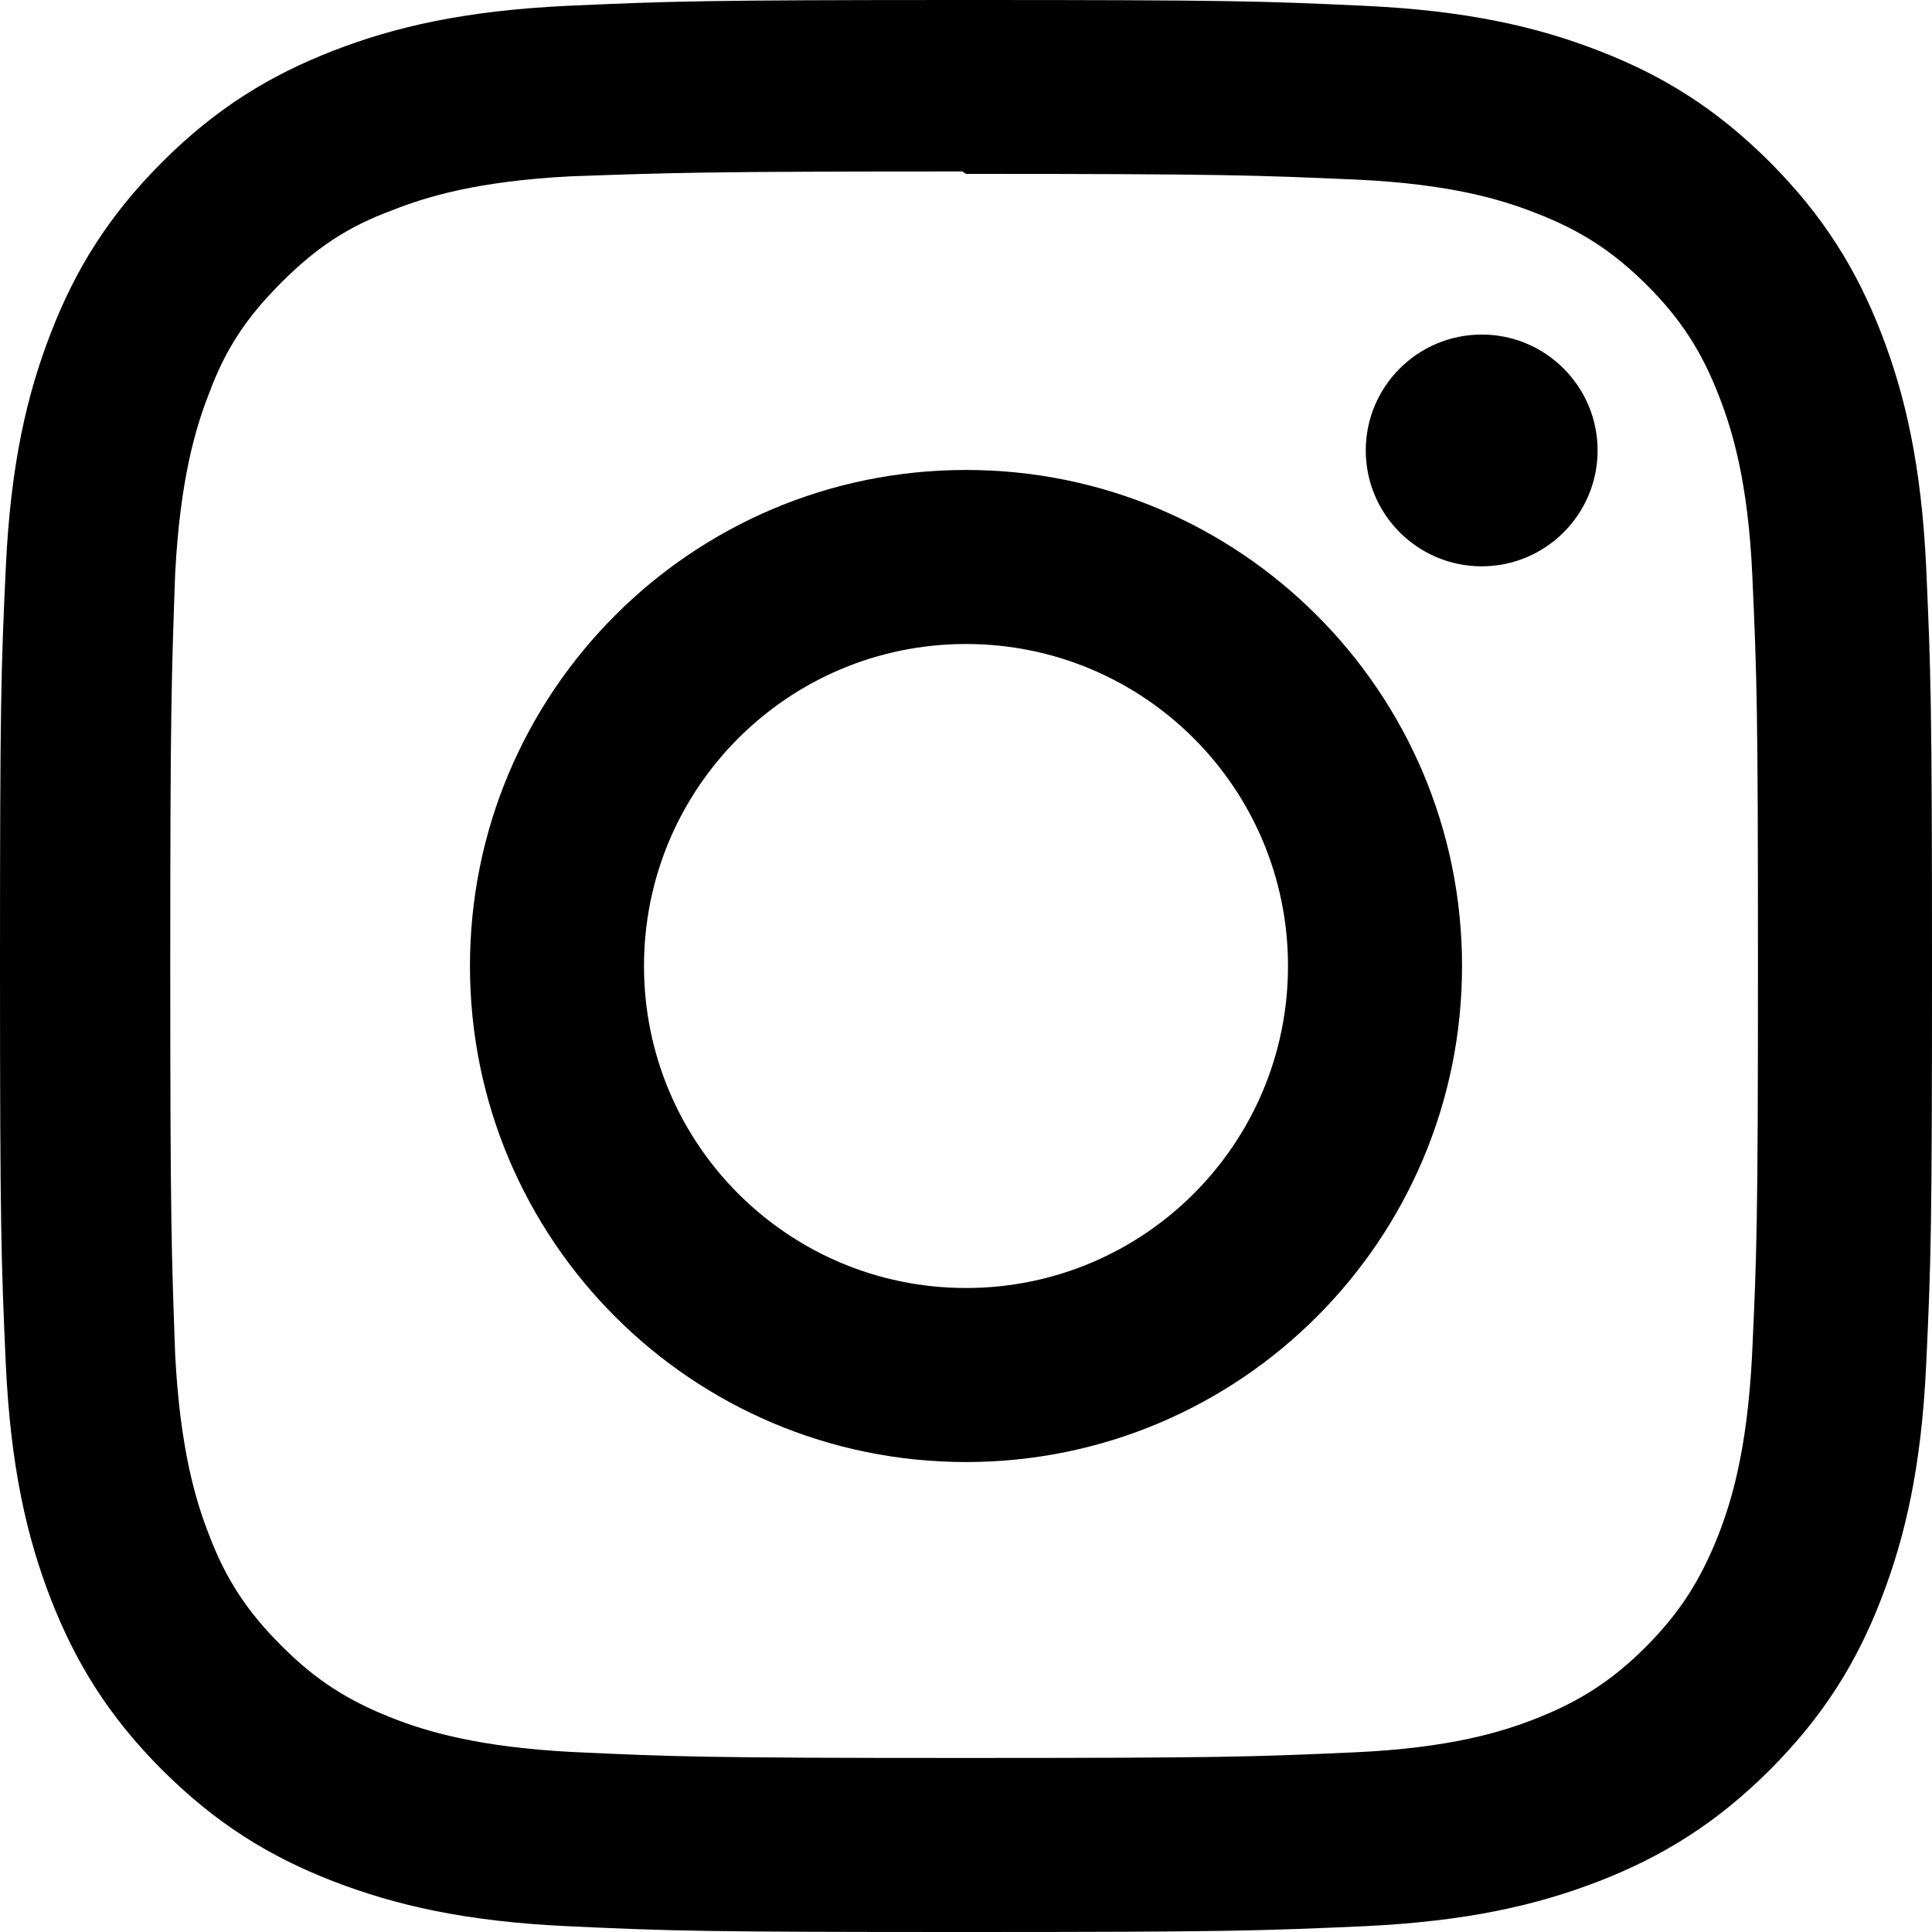
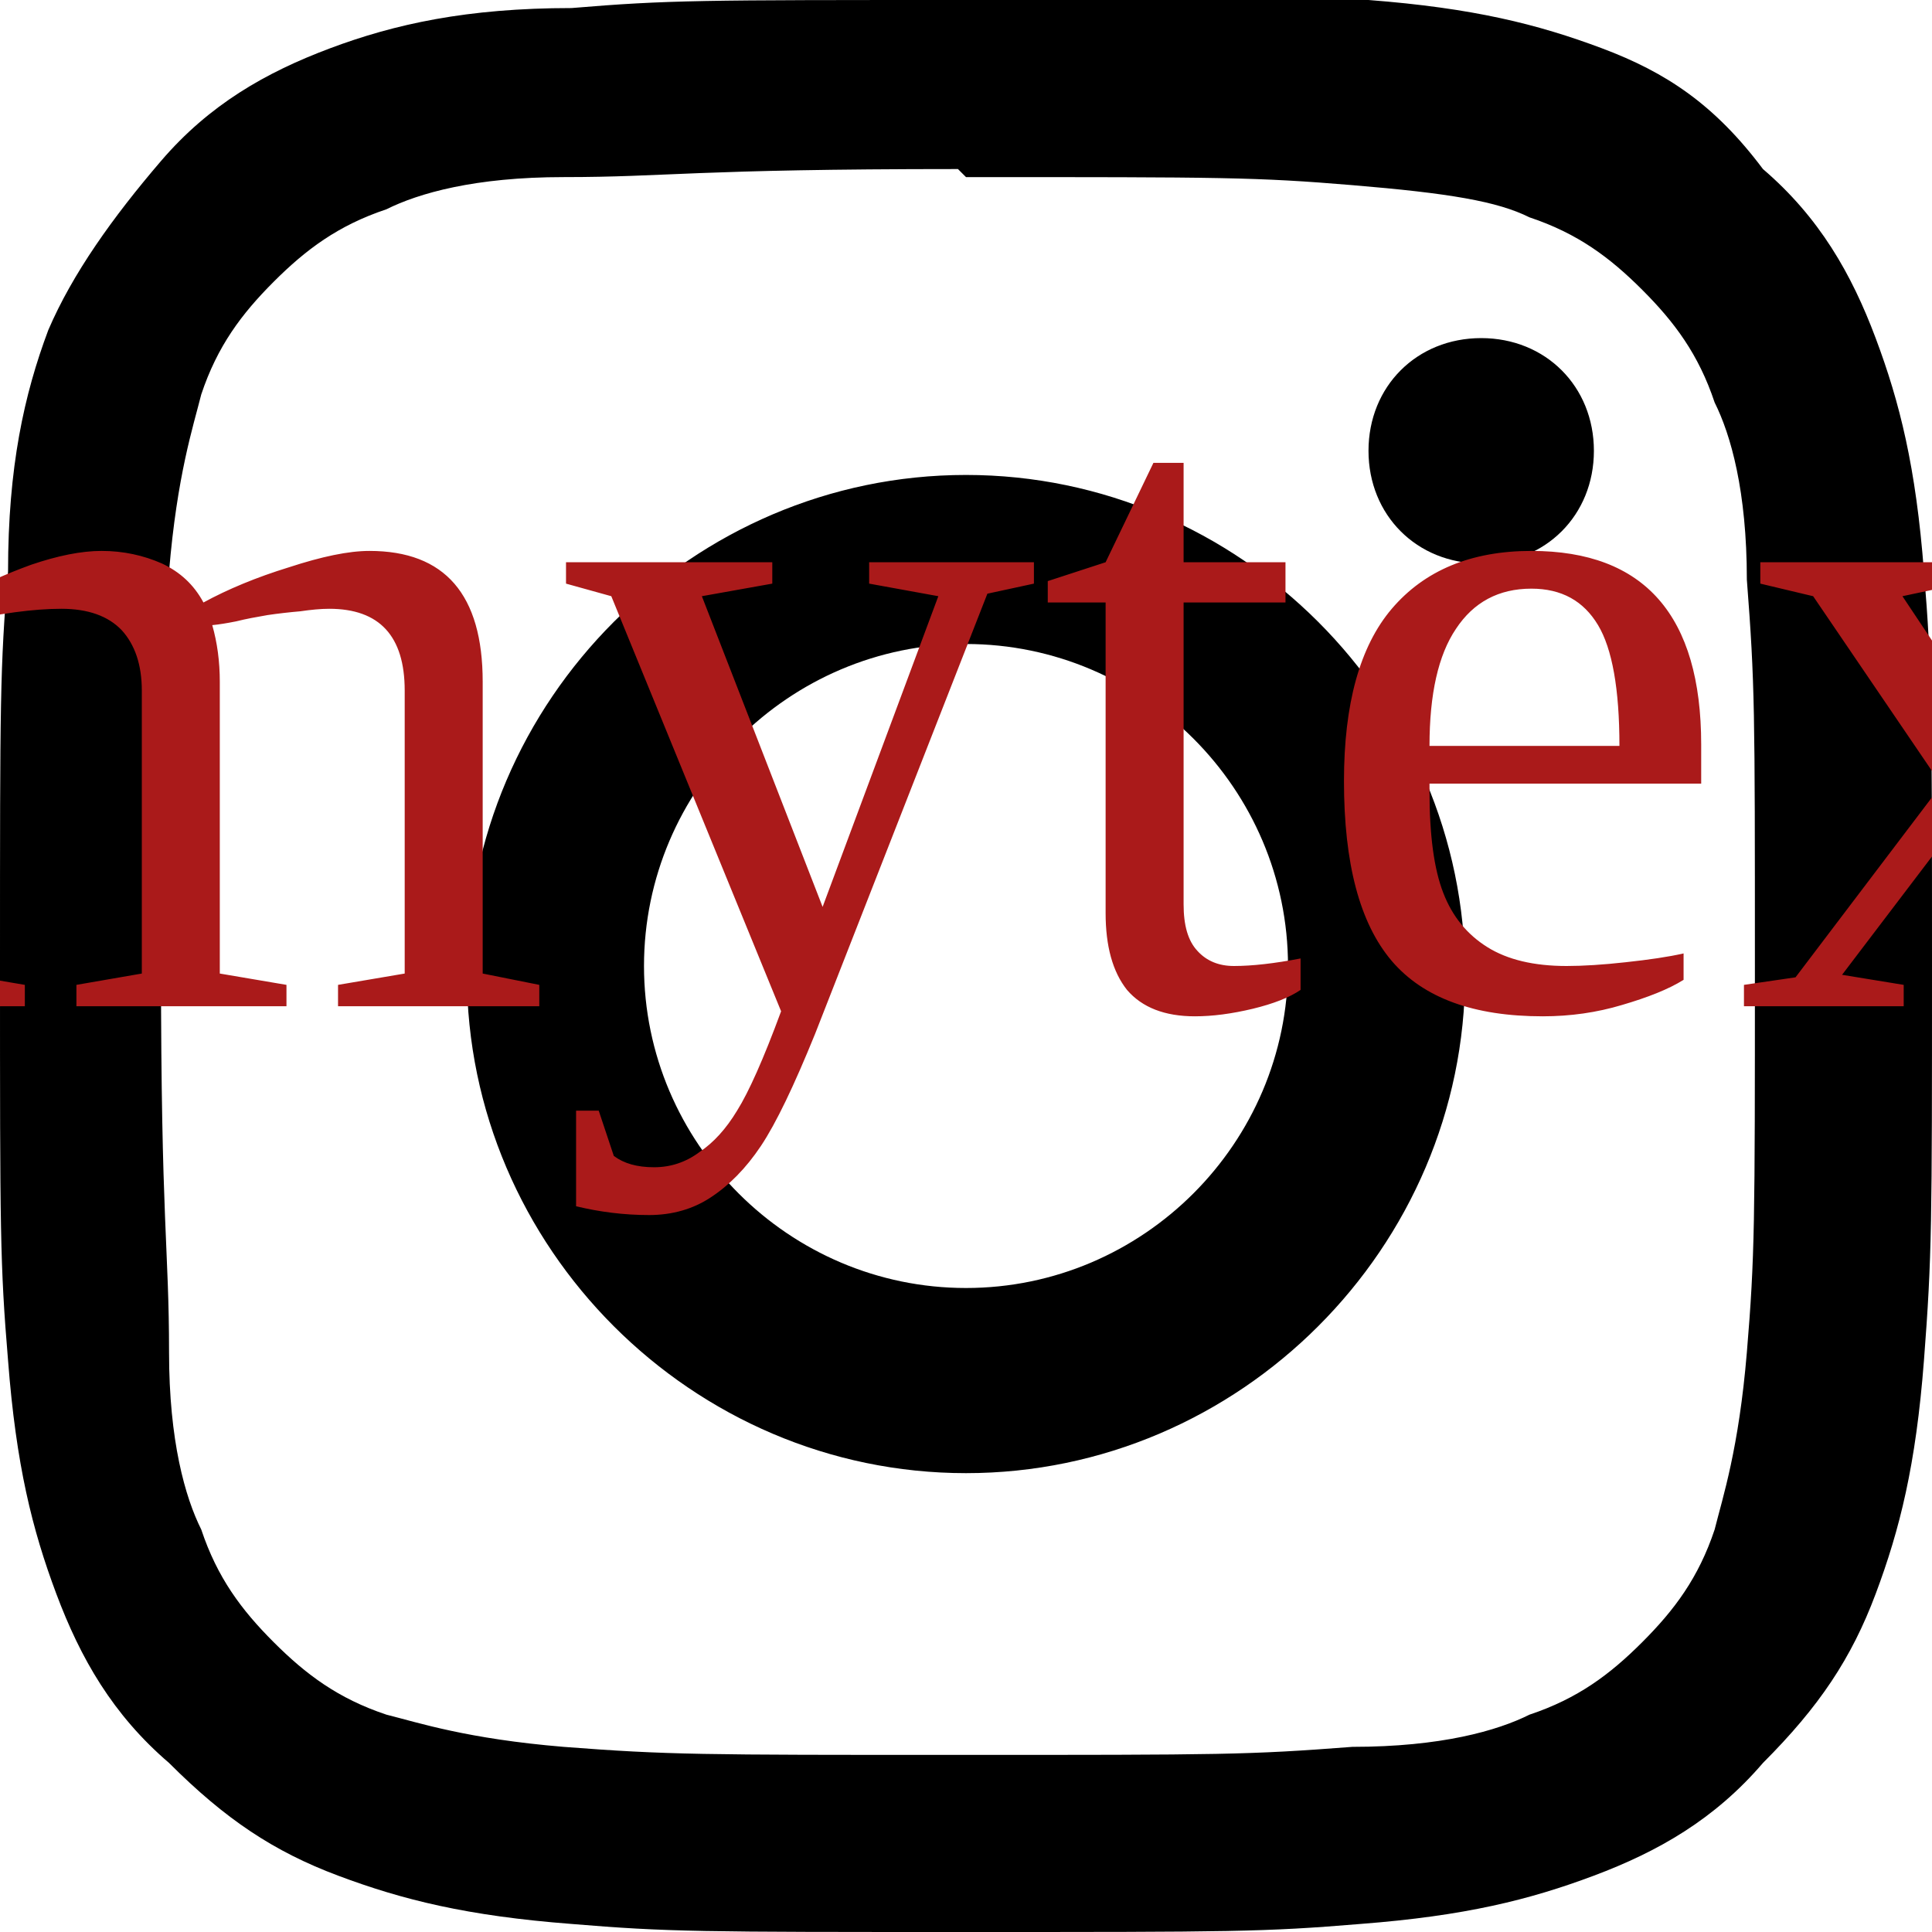
<svg xmlns="http://www.w3.org/2000/svg" role="img" viewBox="0 0 24 24">
-   <path d="M12 0C8.74 0 8.333.015 7.053.072 5.775.132 4.905.333 4.14.63c-.789.306-1.459.717-2.126 1.384S.935 3.35.63 4.14C.333 4.905.131 5.775.072 7.053.012 8.333 0 8.74 0 12s.015 3.667.072 4.947c.06 1.277.261 2.148.558 2.913.306.788.717 1.459 1.384 2.126.667.666 1.336 1.079 2.126 1.384.766.296 1.636.499 2.913.558C8.333 23.988 8.74 24 12 24s3.667-.015 4.947-.072c1.277-.06 2.148-.262 2.913-.558.788-.306 1.459-.718 2.126-1.384.666-.667 1.079-1.335 1.384-2.126.296-.765.499-1.636.558-2.913.06-1.28.072-1.687.072-4.947s-.015-3.667-.072-4.947c-.06-1.277-.262-2.149-.558-2.913-.306-.789-.718-1.459-1.384-2.126C21.319 1.347 20.651.935 19.86.63c-.765-.297-1.636-.499-2.913-.558C15.667.012 15.26 0 12 0zm0 2.16c3.203 0 3.585.016 4.85.071 1.17.055 1.805.249 2.227.415.562.217.96.477 1.382.896.419.42.679.819.896 1.381.164.422.36 1.057.413 2.227.057 1.266.07 1.646.07 4.85s-.015 3.585-.074 4.85c-.061 1.17-.256 1.805-.421 2.227-.224.562-.479.96-.899 1.382-.419.419-.824.679-1.38.896-.42.164-1.065.36-2.235.413-1.274.057-1.649.07-4.859.07-3.211 0-3.586-.015-4.859-.074-1.171-.061-1.816-.256-2.236-.421-.569-.224-.96-.479-1.379-.899-.421-.419-.69-.824-.9-1.38-.165-.42-.359-1.065-.42-2.235-.045-1.26-.061-1.649-.061-4.844 0-3.196.016-3.586.061-4.861.061-1.17.255-1.814.42-2.234.21-.57.479-.96.9-1.381.419-.419.81-.689 1.379-.898.42-.166 1.051-.361 2.221-.421 1.275-.045 1.65-.06 4.859-.06l.045.03zm0 3.678c-3.405 0-6.162 2.76-6.162 6.162 0 3.405 2.76 6.162 6.162 6.162 3.405 0 6.162-2.76 6.162-6.162 0-3.405-2.76-6.162-6.162-6.162zM12 16c-2.21 0-4-1.79-4-4s1.79-4 4-4 4 1.79 4 4-1.79 4-4 4zm7.846-10.405c0 .795-.646 1.44-1.44 1.44-.795 0-1.44-.646-1.44-1.44 0-.794.646-1.439 1.44-1.439.793-.001 1.44.645 1.44 1.439z" />
+   <path d="M 12 0 C 8.7 0 8.3 0 7.1 0.1 C 5.8 0.1 4.9 0.3 4.1 0.6 c -0.8 0.3 -1.5 0.7 -2.1 1.4 S 0.9 3.4 0.6 4.1 C 0.3 4.9 0.1 5.8 0.1 7.1 C 0 8.3 0 8.7 0 12 s 0 3.7 0.1 4.9 c 0.1 1.3 0.3 2.1 0.6 2.9 c 0.3 0.8 0.7 1.5 1.4 2.1 c 0.7 0.7 1.3 1.1 2.1 1.4 c 0.8 0.3 1.6 0.5 2.9 0.6 C 8.3 24 8.7 24 12 24 s 3.7 0 4.9 -0.1 c 1.3 -0.1 2.1 -0.3 2.9 -0.6 c 0.8 -0.3 1.5 -0.7 2.1 -1.4 c 0.7 -0.7 1.1 -1.3 1.4 -2.1 c 0.3 -0.8 0.5 -1.6 0.6 -2.9 c 0.1 -1.3 0.1 -1.7 0.1 -4.9 s 0 -3.7 -0.1 -4.9 c -0.1 -1.3 -0.3 -2.1 -0.6 -2.9 c -0.3 -0.8 -0.7 -1.5 -1.4 -2.1 C 21.3 1.3 20.7 0.9 19.9 0.6 c -0.8 -0.3 -1.6 -0.5 -2.9 -0.6 C 15.7 0 15.3 0 12 0 z m 0 2.2 c 3.2 0 3.6 0 4.8 0.1 c 1.2 0.1 1.8 0.2 2.2 0.4 c 0.6 0.2 1 0.5 1.4 0.9 c 0.4 0.4 0.7 0.8 0.9 1.4 c 0.2 0.4 0.4 1.1 0.4 2.2 c 0.1 1.3 0.1 1.6 0.1 4.8 s 0 3.6 -0.1 4.8 c -0.1 1.2 -0.3 1.8 -0.4 2.2 c -0.2 0.6 -0.5 1 -0.9 1.4 c -0.4 0.4 -0.8 0.7 -1.4 0.9 c -0.4 0.2 -1.1 0.4 -2.2 0.4 c -1.3 0.1 -1.6 0.1 -4.9 0.1 c -3.2 0 -3.6 0 -4.9 -0.1 c -1.2 -0.1 -1.8 -0.3 -2.2 -0.4 c -0.6 -0.2 -1 -0.5 -1.4 -0.9 c -0.4 -0.4 -0.7 -0.8 -0.9 -1.4 c -0.2 -0.4 -0.4 -1.1 -0.4 -2.2 c 0 -1.3 -0.1 -1.6 -0.1 -4.8 c 0 -3.2 0 -3.6 0.1 -4.9 c 0.1 -1.2 0.3 -1.8 0.4 -2.2 c 0.2 -0.6 0.5 -1 0.9 -1.4 c 0.4 -0.4 0.8 -0.7 1.4 -0.9 c 0.4 -0.2 1.1 -0.4 2.2 -0.4 c 1.3 0 1.6 -0.1 4.9 -0.1 l 0 0 z m 0 3.7 c -3.4 0 -6.2 2.8 -6.2 6.2 c 0 3.4 2.8 6.2 6.2 6.2 c 3.4 0 6.2 -2.8 6.2 -6.2 c 0 -3.4 -2.8 -6.2 -6.2 -6.2 z M 12 16 c -2.2 0 -4 -1.8 -4 -4 s 1.8 -4 4 -4 s 4 1.8 4 4 s -1.8 4 -4 4 z m 7.8 -10.4 c 0 0.8 -0.6 1.4 -1.4 1.4 c -0.8 0 -1.4 -0.6 -1.4 -1.4 c 0 -0.8 0.6 -1.4 1.4 -1.4 c 0.8 0 1.4 0.6 1.4 1.4 z" />
+   <ellipse cx="163.5" cy="117.5" rx="124.5" ry="53.5" fill="rgb(255, 255, 255)" />
+   <text x="-11.1" y="12.5" fill="#aa1a1a">
+         temytext
+     </text>
</svg>
